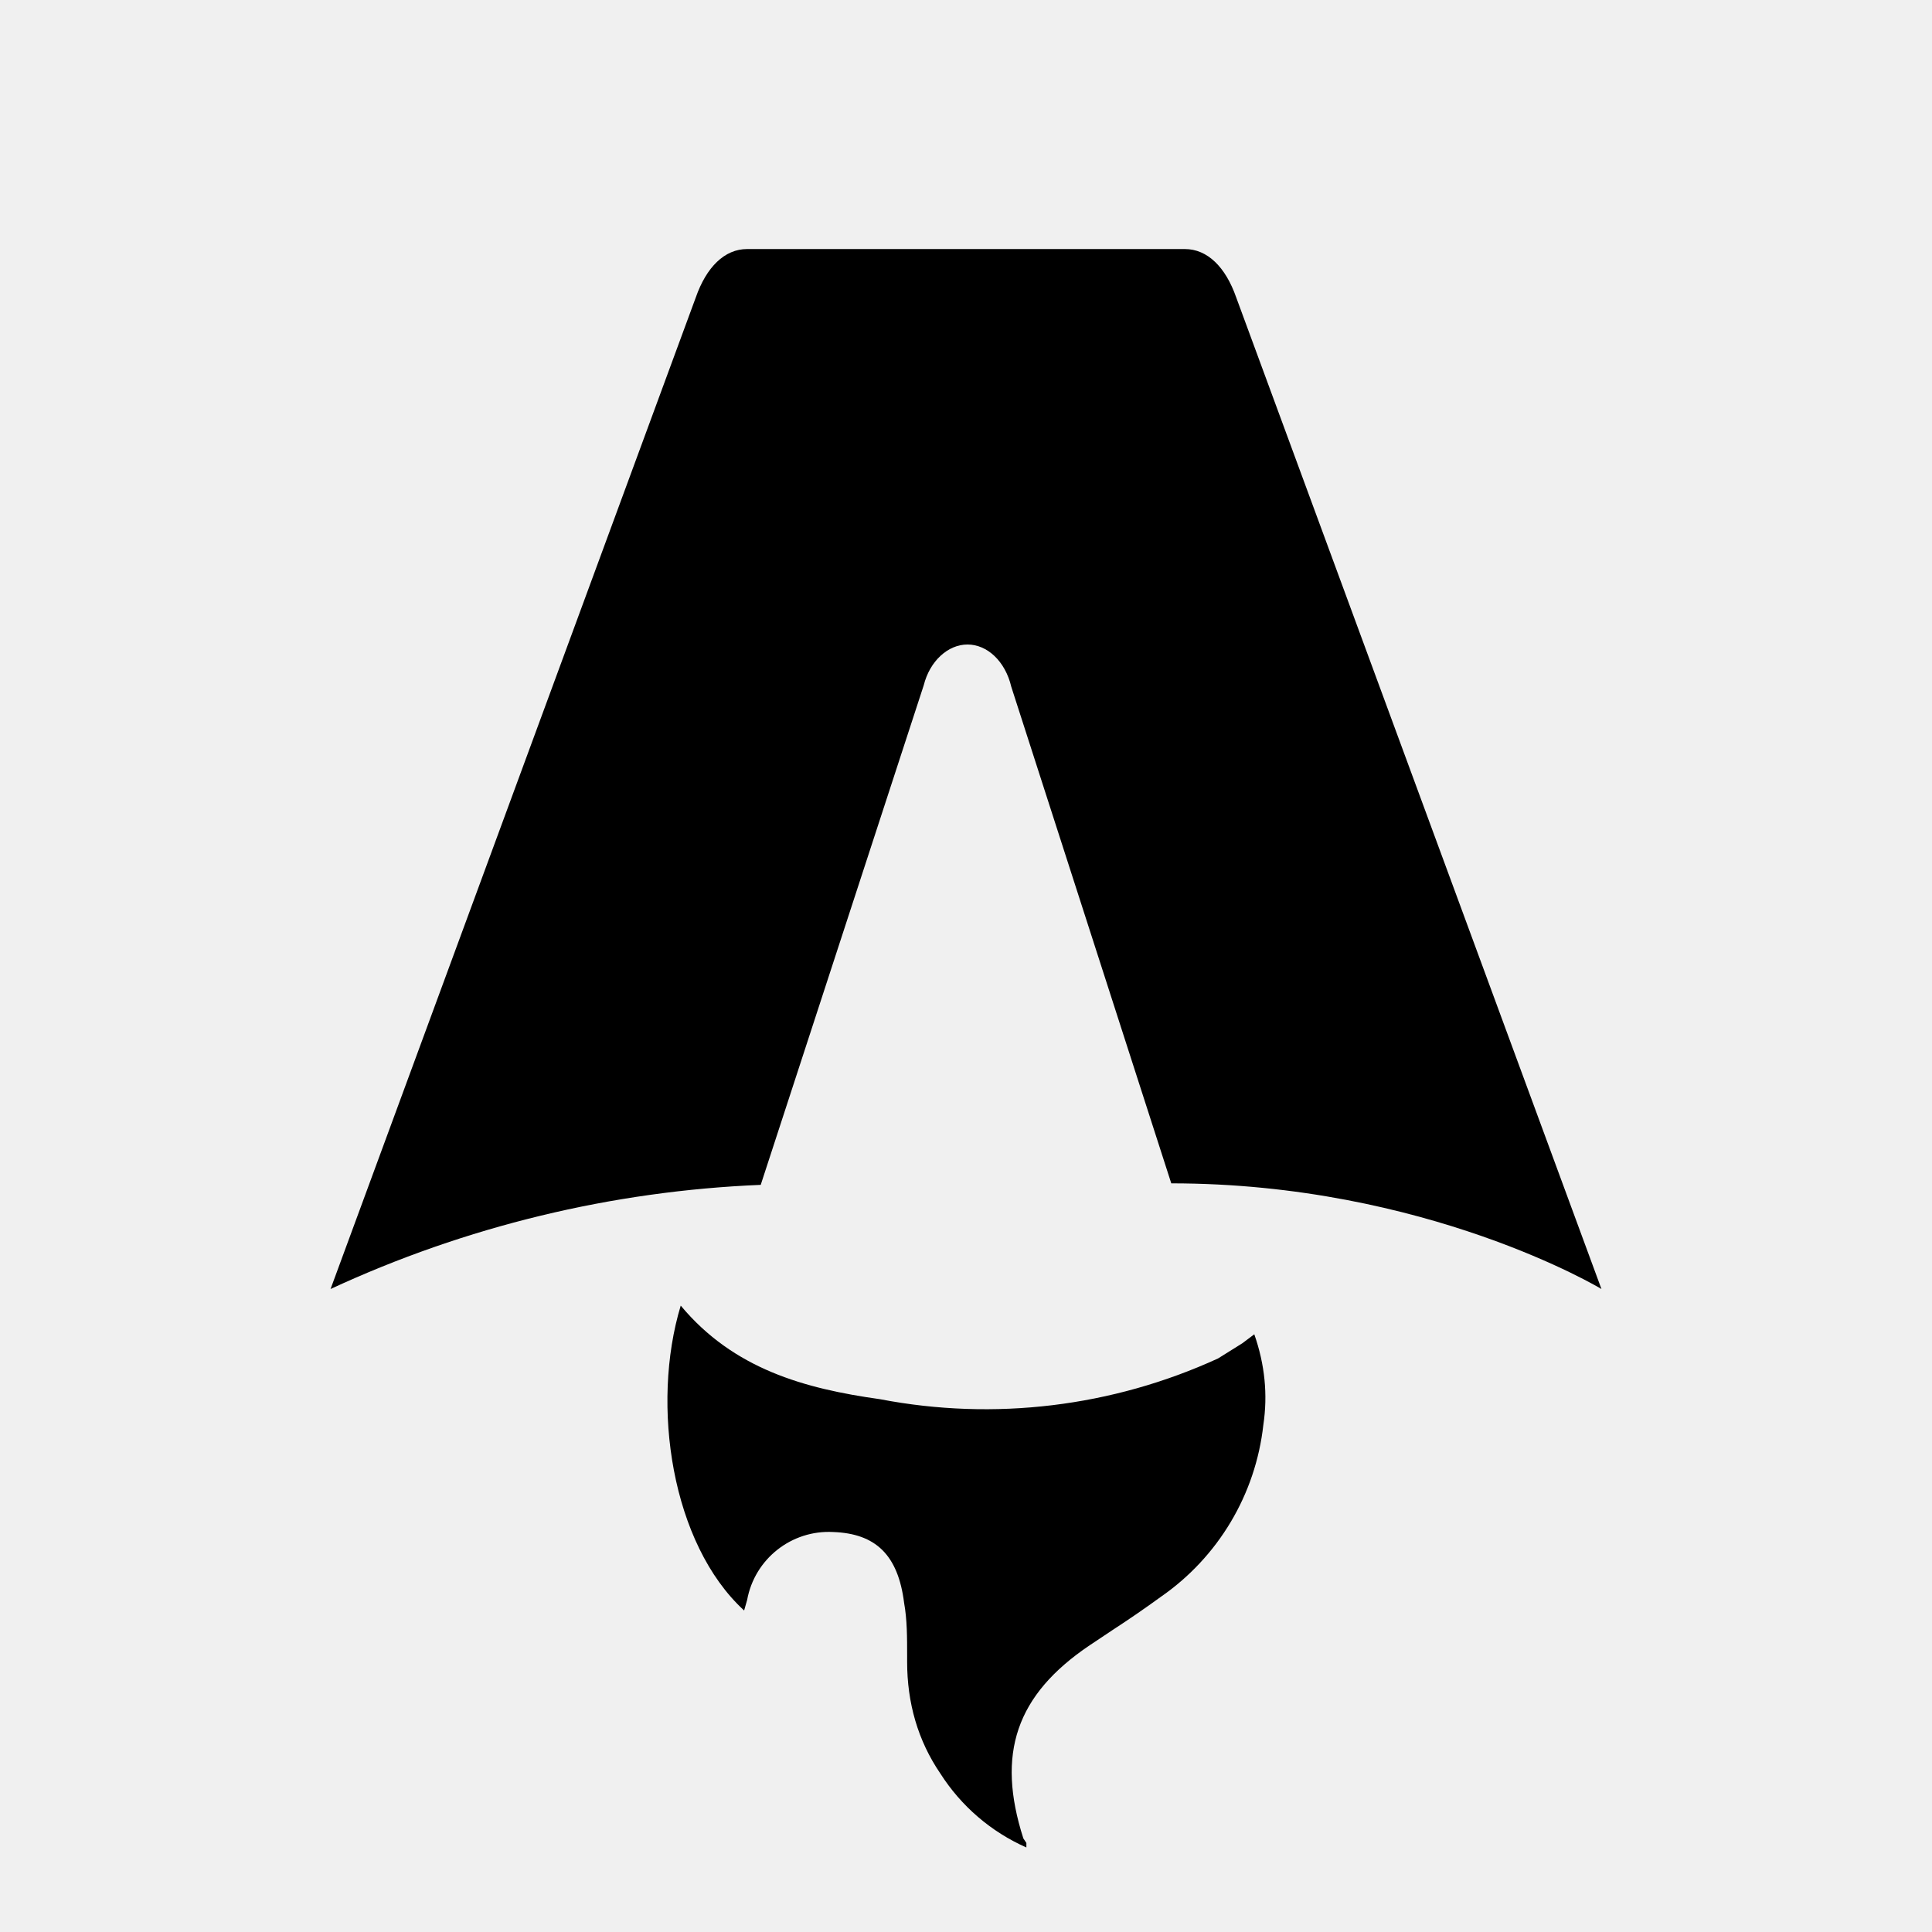
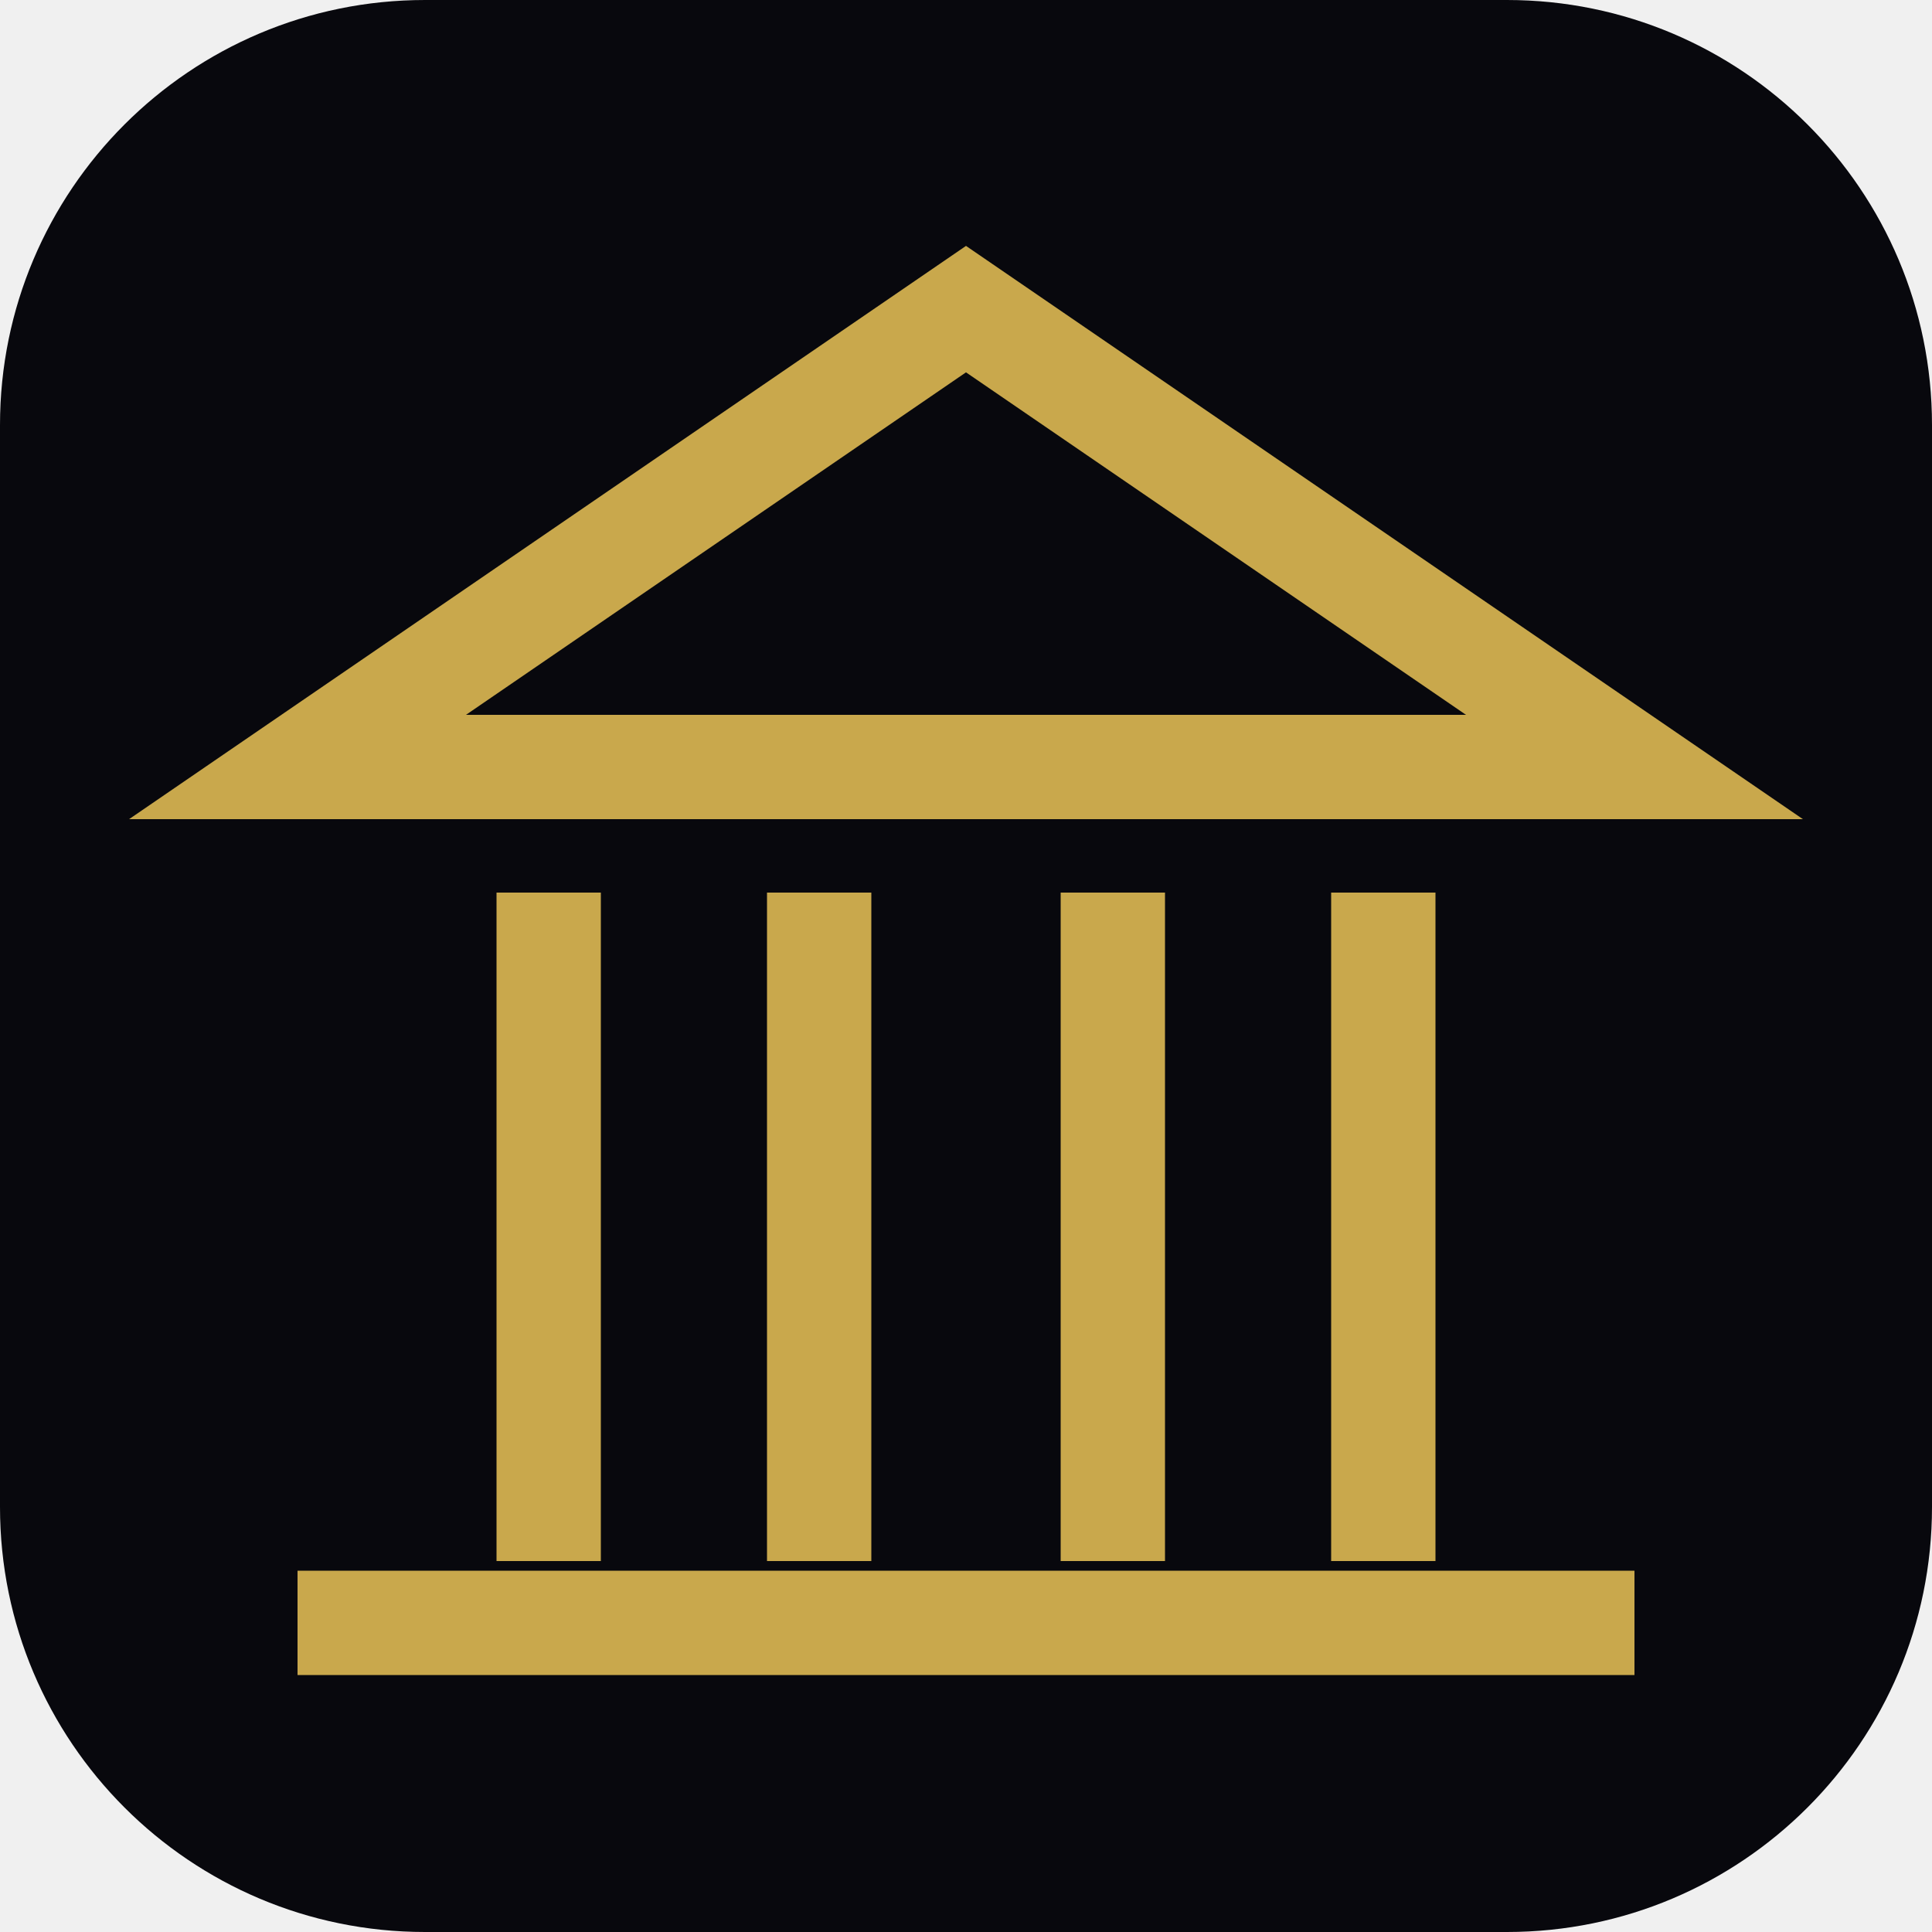
- <svg xmlns="http://www.w3.org/2000/svg" fill="none" viewBox="0 0 128 128">
-   <path d="M50.4 78.5a75.1 75.1 0 0 0-28.5 6.9l24.2-65.7c.7-2 1.9-3.2 3.4-3.2h29c1.5 0 2.7 1.2 3.4 3.2l24.2 65.7s-11.6-7-28.5-7L67 45.5c-.4-1.7-1.6-2.8-2.9-2.8-1.3 0-2.5 1.1-2.9 2.7L50.4 78.5Zm-1.1 28.2Zm-4.2-20.2c-2 6.6-.6 15.8 4.2 20.2a17.5 17.5 0 0 1 .2-.7 5.5 5.5 0 0 1 5.7-4.5c2.8.1 4.3 1.5 4.7 4.7.2 1.1.2 2.3.2 3.5v.4c0 2.7.7 5.2 2.2 7.4a13 13 0 0 0 5.7 4.9v-.3l-.2-.3c-1.8-5.6-.5-9.5 4.4-12.8l1.5-1a73 73 0 0 0 3.2-2.2 16 16 0 0 0 6.8-11.4c.3-2 .1-4-.6-6l-.8.6-1.6 1a37 37 0 0 1-22.4 2.7c-5-.7-9.7-2-13.2-6.2Z" />
-   <style>
-         path { fill: #000; }
-         @media (prefers-color-scheme: dark) {
-             path { fill: #FFF; }
-         }
-     </style>
+ <svg xmlns="http://www.w3.org/2000/svg" viewBox="0 0 100 100" width="100" height="100" role="img" aria-label="Barrera Global">
+   <rect width="100" height="100" rx="22" fill="#08080d" />
+   <g fill="none" stroke="#c9a84c" stroke-width="5.4" stroke-linecap="butt" stroke-linejoin="miter">
+     <path d="M15.4 39.7 L50 16 L84.6 39.7 Z" />
+     <line x1="28.4" y1="46.2" x2="28.4" y2="80.8" />
+     <line x1="42.4" y1="46.2" x2="42.4" y2="80.8" />
+     <line x1="57.6" y1="46.2" x2="57.6" y2="80.8" />
+     <line x1="71.6" y1="46.2" x2="71.6" y2="80.8" />
+     <line x1="15.4" y1="84" x2="84.6" y2="84" />
+   </g>
</svg>
